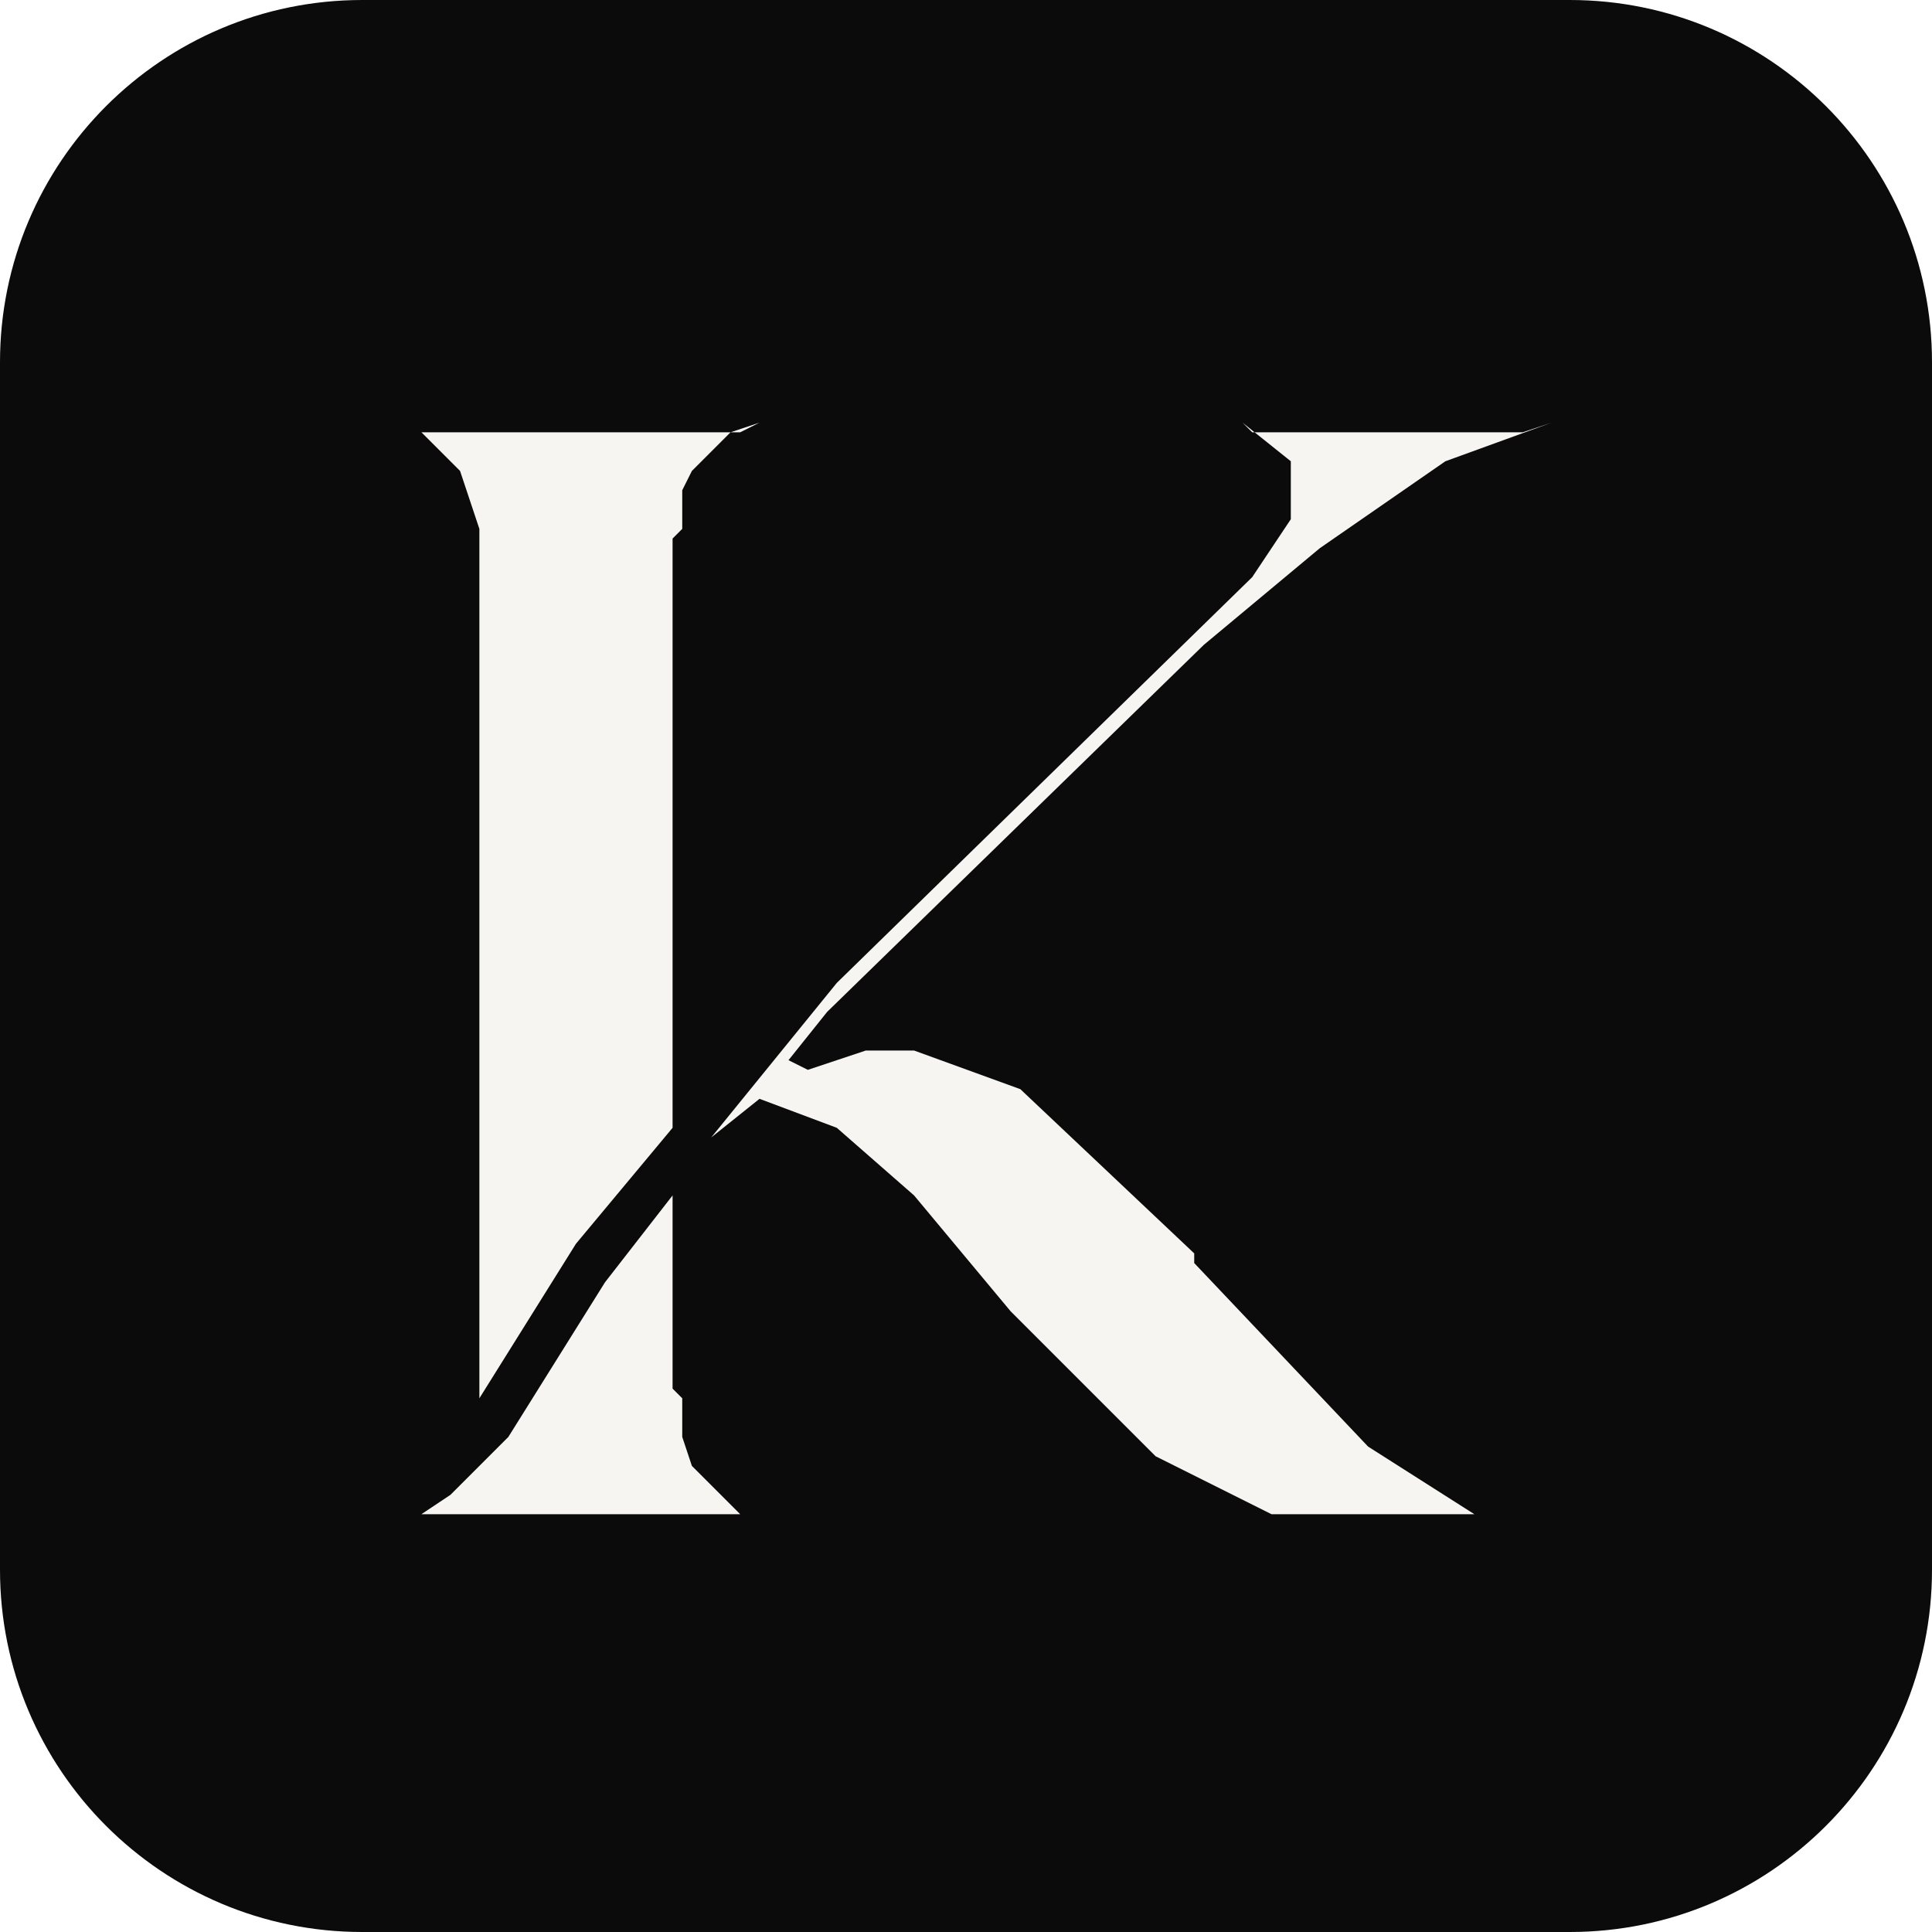
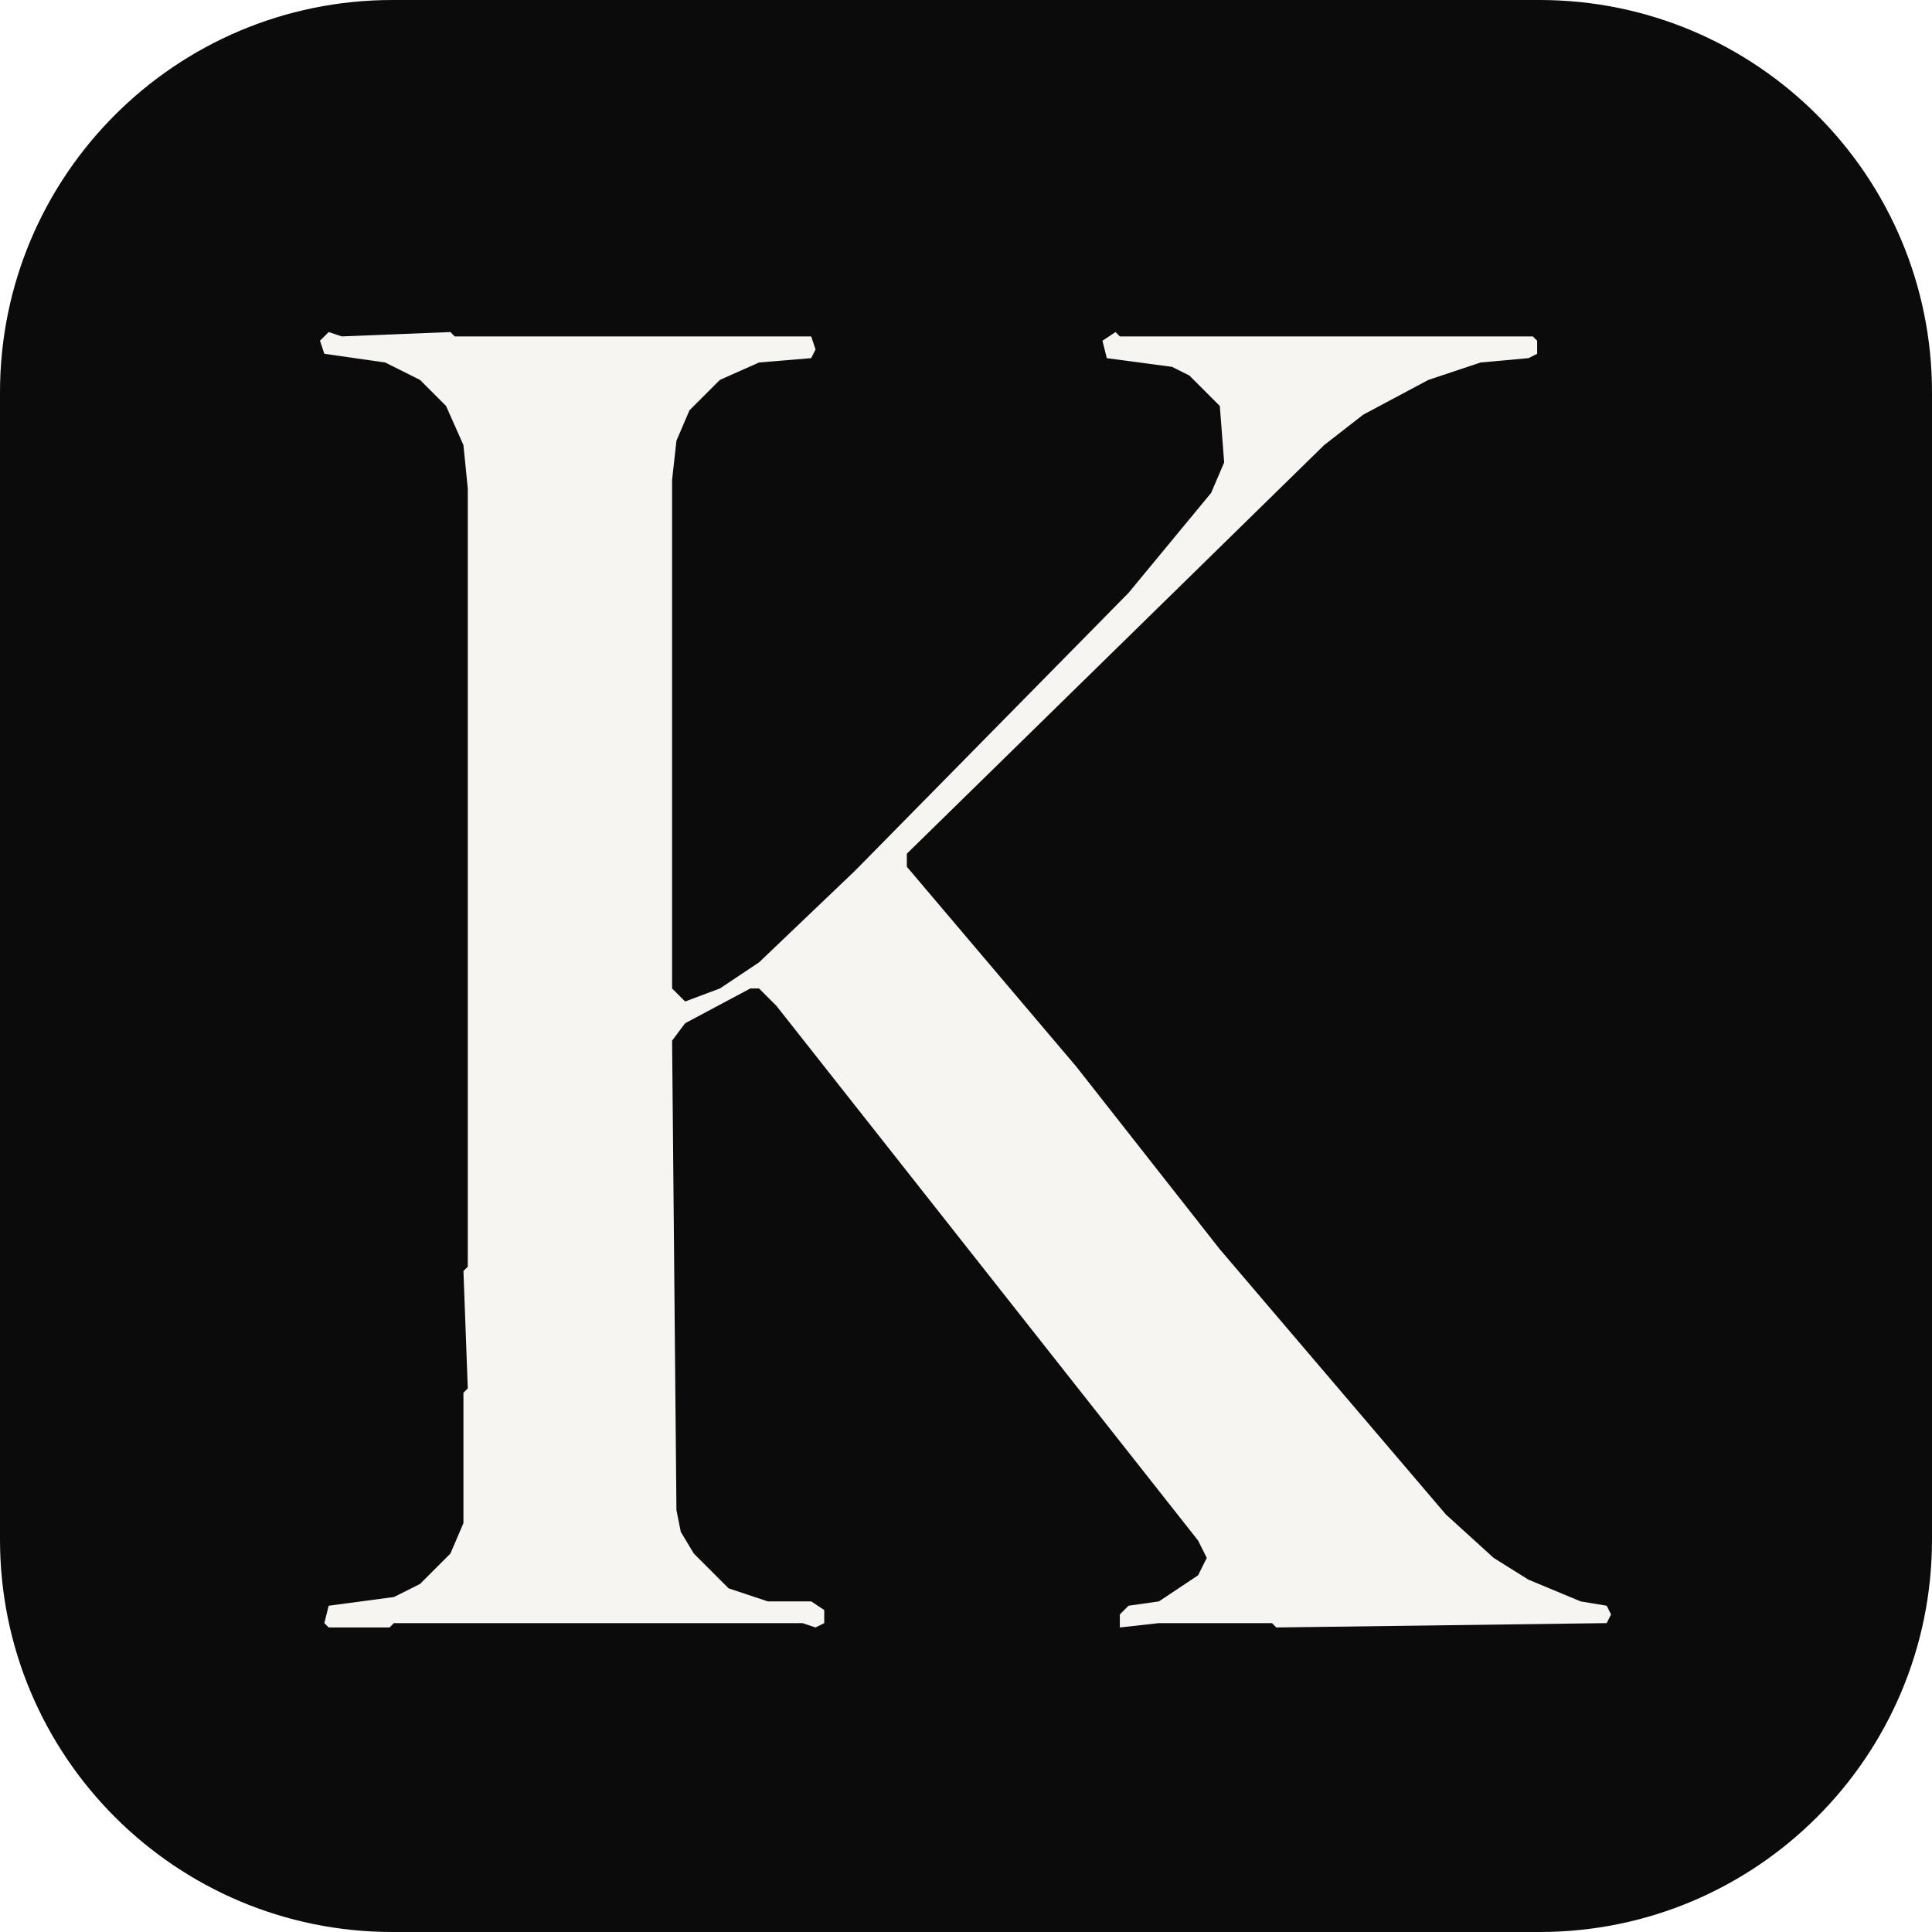
- <svg xmlns="http://www.w3.org/2000/svg" viewBox="0 0 64 64">
-   <rect width="64" height="64" rx="12" fill="#0B0B0B" />
-   <path fill="#F7F5F2" fill-rule="evenodd" transform="translate(13 14) scale(.32) translate(-32 -22)" d="M61,102 54,111 44,127 38,133 35,135 32,135 70,135 68,135 63,130 62,127 62,123 61,122Z M120,22 125,26 125,32 121,38 78,80 65,96 70,92 78,95 86,102 96,114 111,129 123,135 147,135 144,135 133,128 115,109 115,108 97,91 86,87 81,87 75,89 73,88 77,83 116,45 128,35 141,26 152,22 149,23 121,23Z M70,22 68,23 33,23 35,23 39,27 41,33 41,123 51,107 61,95 61,34 62,33 62,29 63,27 67,23Z" />
+ <svg xmlns="http://www.w3.org/2000/svg" viewBox="0 0 64 64" role="img">
+   <rect width="64" height="64" rx="13" fill="#0B0B0B" />
+   <g transform="translate(10.6 11) scale(.576)">
+     <path fill="#F7F5F2" d="M0.5,0 L0,0.5 L0.25,1.25 L3.75,1.75 L5.75,2.75 L7.25,4.25 L8.25,6.5 L8.5,9 L8.5,53.75 L8.25,54 L8.5,60.75 L8.25,61 L8.25,68.5 L7.5,70.25 L5.75,72 L4.25,72.75 L0.5,73.25 L0.25,74.25 L0.5,74.5 L4,74.5 L4.25,74.25 L27.75,74.25 L28.5,74.5 L29,74.25 L29,73.5 L28.25,73 L25.75,73 L23.5,72.25 L21.5,70.25 L20.75,69 L20.5,67.75 L20.25,40.75 L21,39.75 L24.75,37.75 L25.25,37.75 L26.25,38.75 L50.5,69.5 L51,70.5 L50.5,71.5 L48.25,73 L46.5,73.25 L46,73.75 L46,74.5 L48.25,74.25 L54.75,74.25 L55,74.5 L74,74.25 L74.25,73.75 L74,73.25 L72.5,73 L69.5,71.75 L67.5,70.5 L64.75,68 L51.75,52.75 L43.5,42.25 L33.75,30.75 L33.75,30 L57.75,6.5 L60,4.75 L63.75,2.75 L66.75,1.75 L69.5,1.5 L70,1.25 L70,0.5 L69.75,0.25 L46,0.25 L45.75,0 L45,0.5 L45.25,1.5 L49,2 L50,2.5 L51.75,4.25 L52,7.5 L51.25,9.25 L46.5,15 L30.75,31 L25.25,36.25 L23,37.75 L21,38.5 L20.25,37.75 L20.25,8.5 L20.5,6.25 L21.25,4.5 L23,2.75 L25.25,1.75 L28.25,1.5 L28.5,1 L28.25,0.25 L7.75,0.25 L7.5,0 L1.25,0.25Z" />
+   </g>
</svg>
